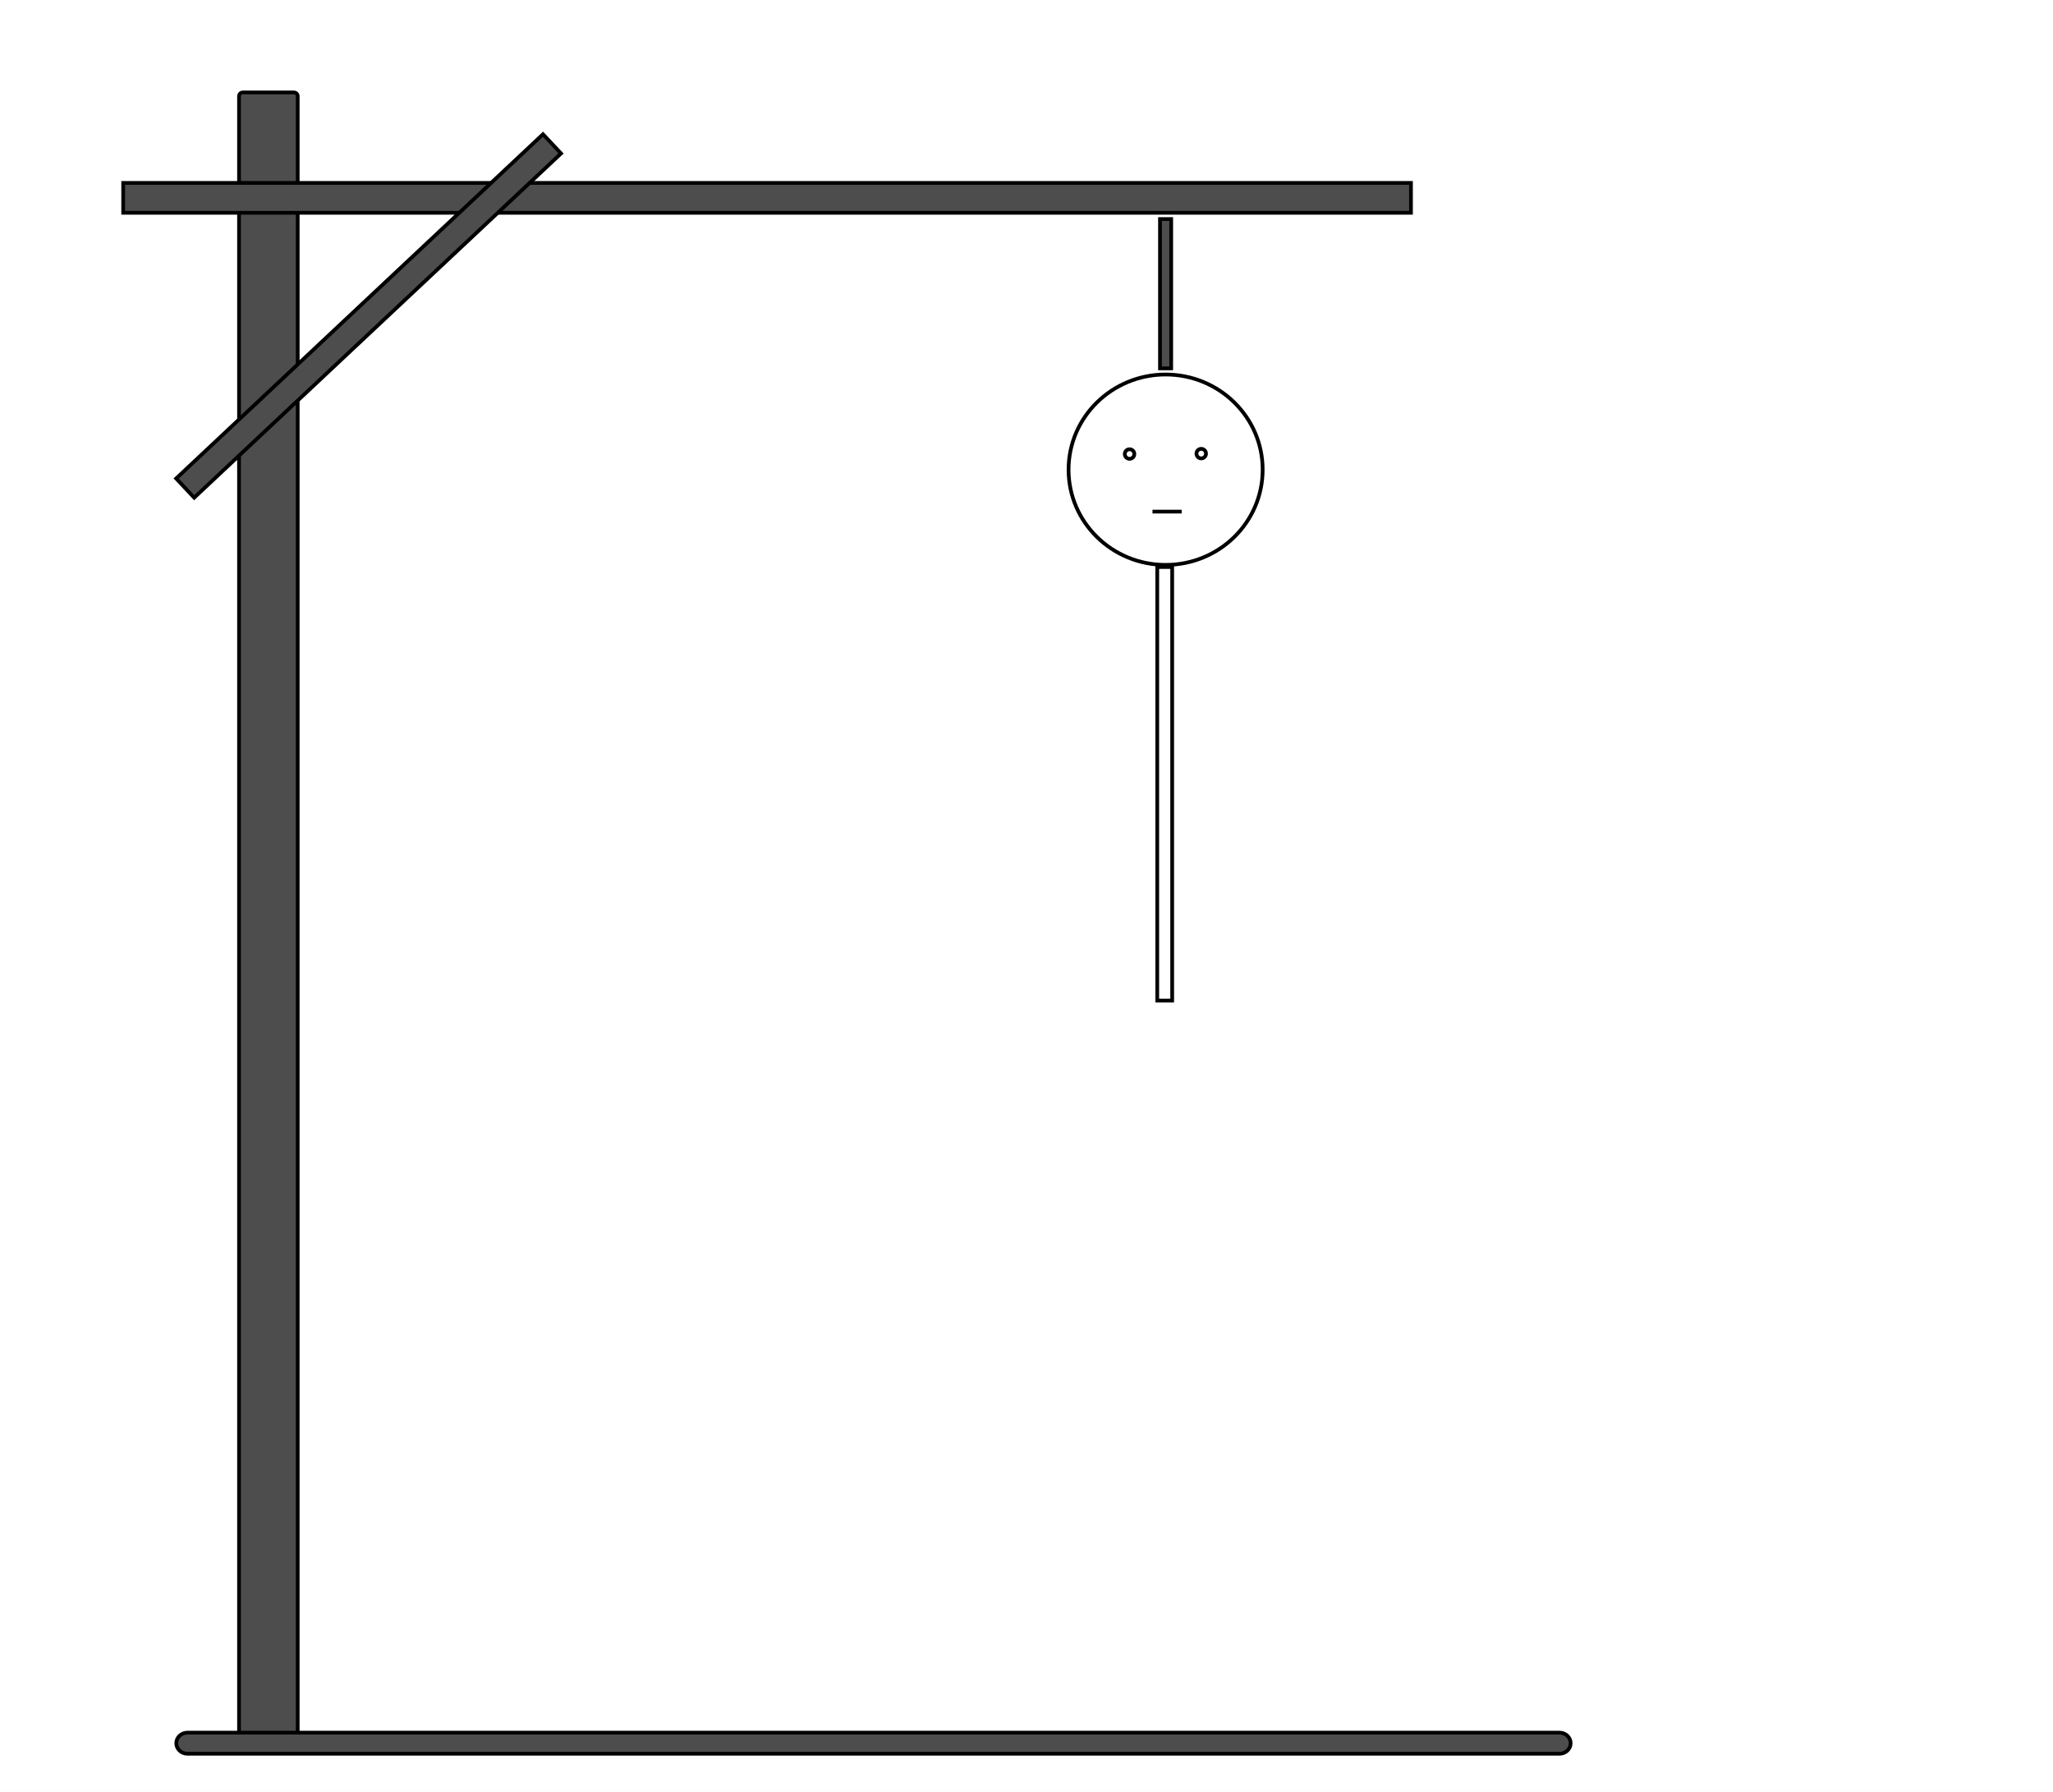
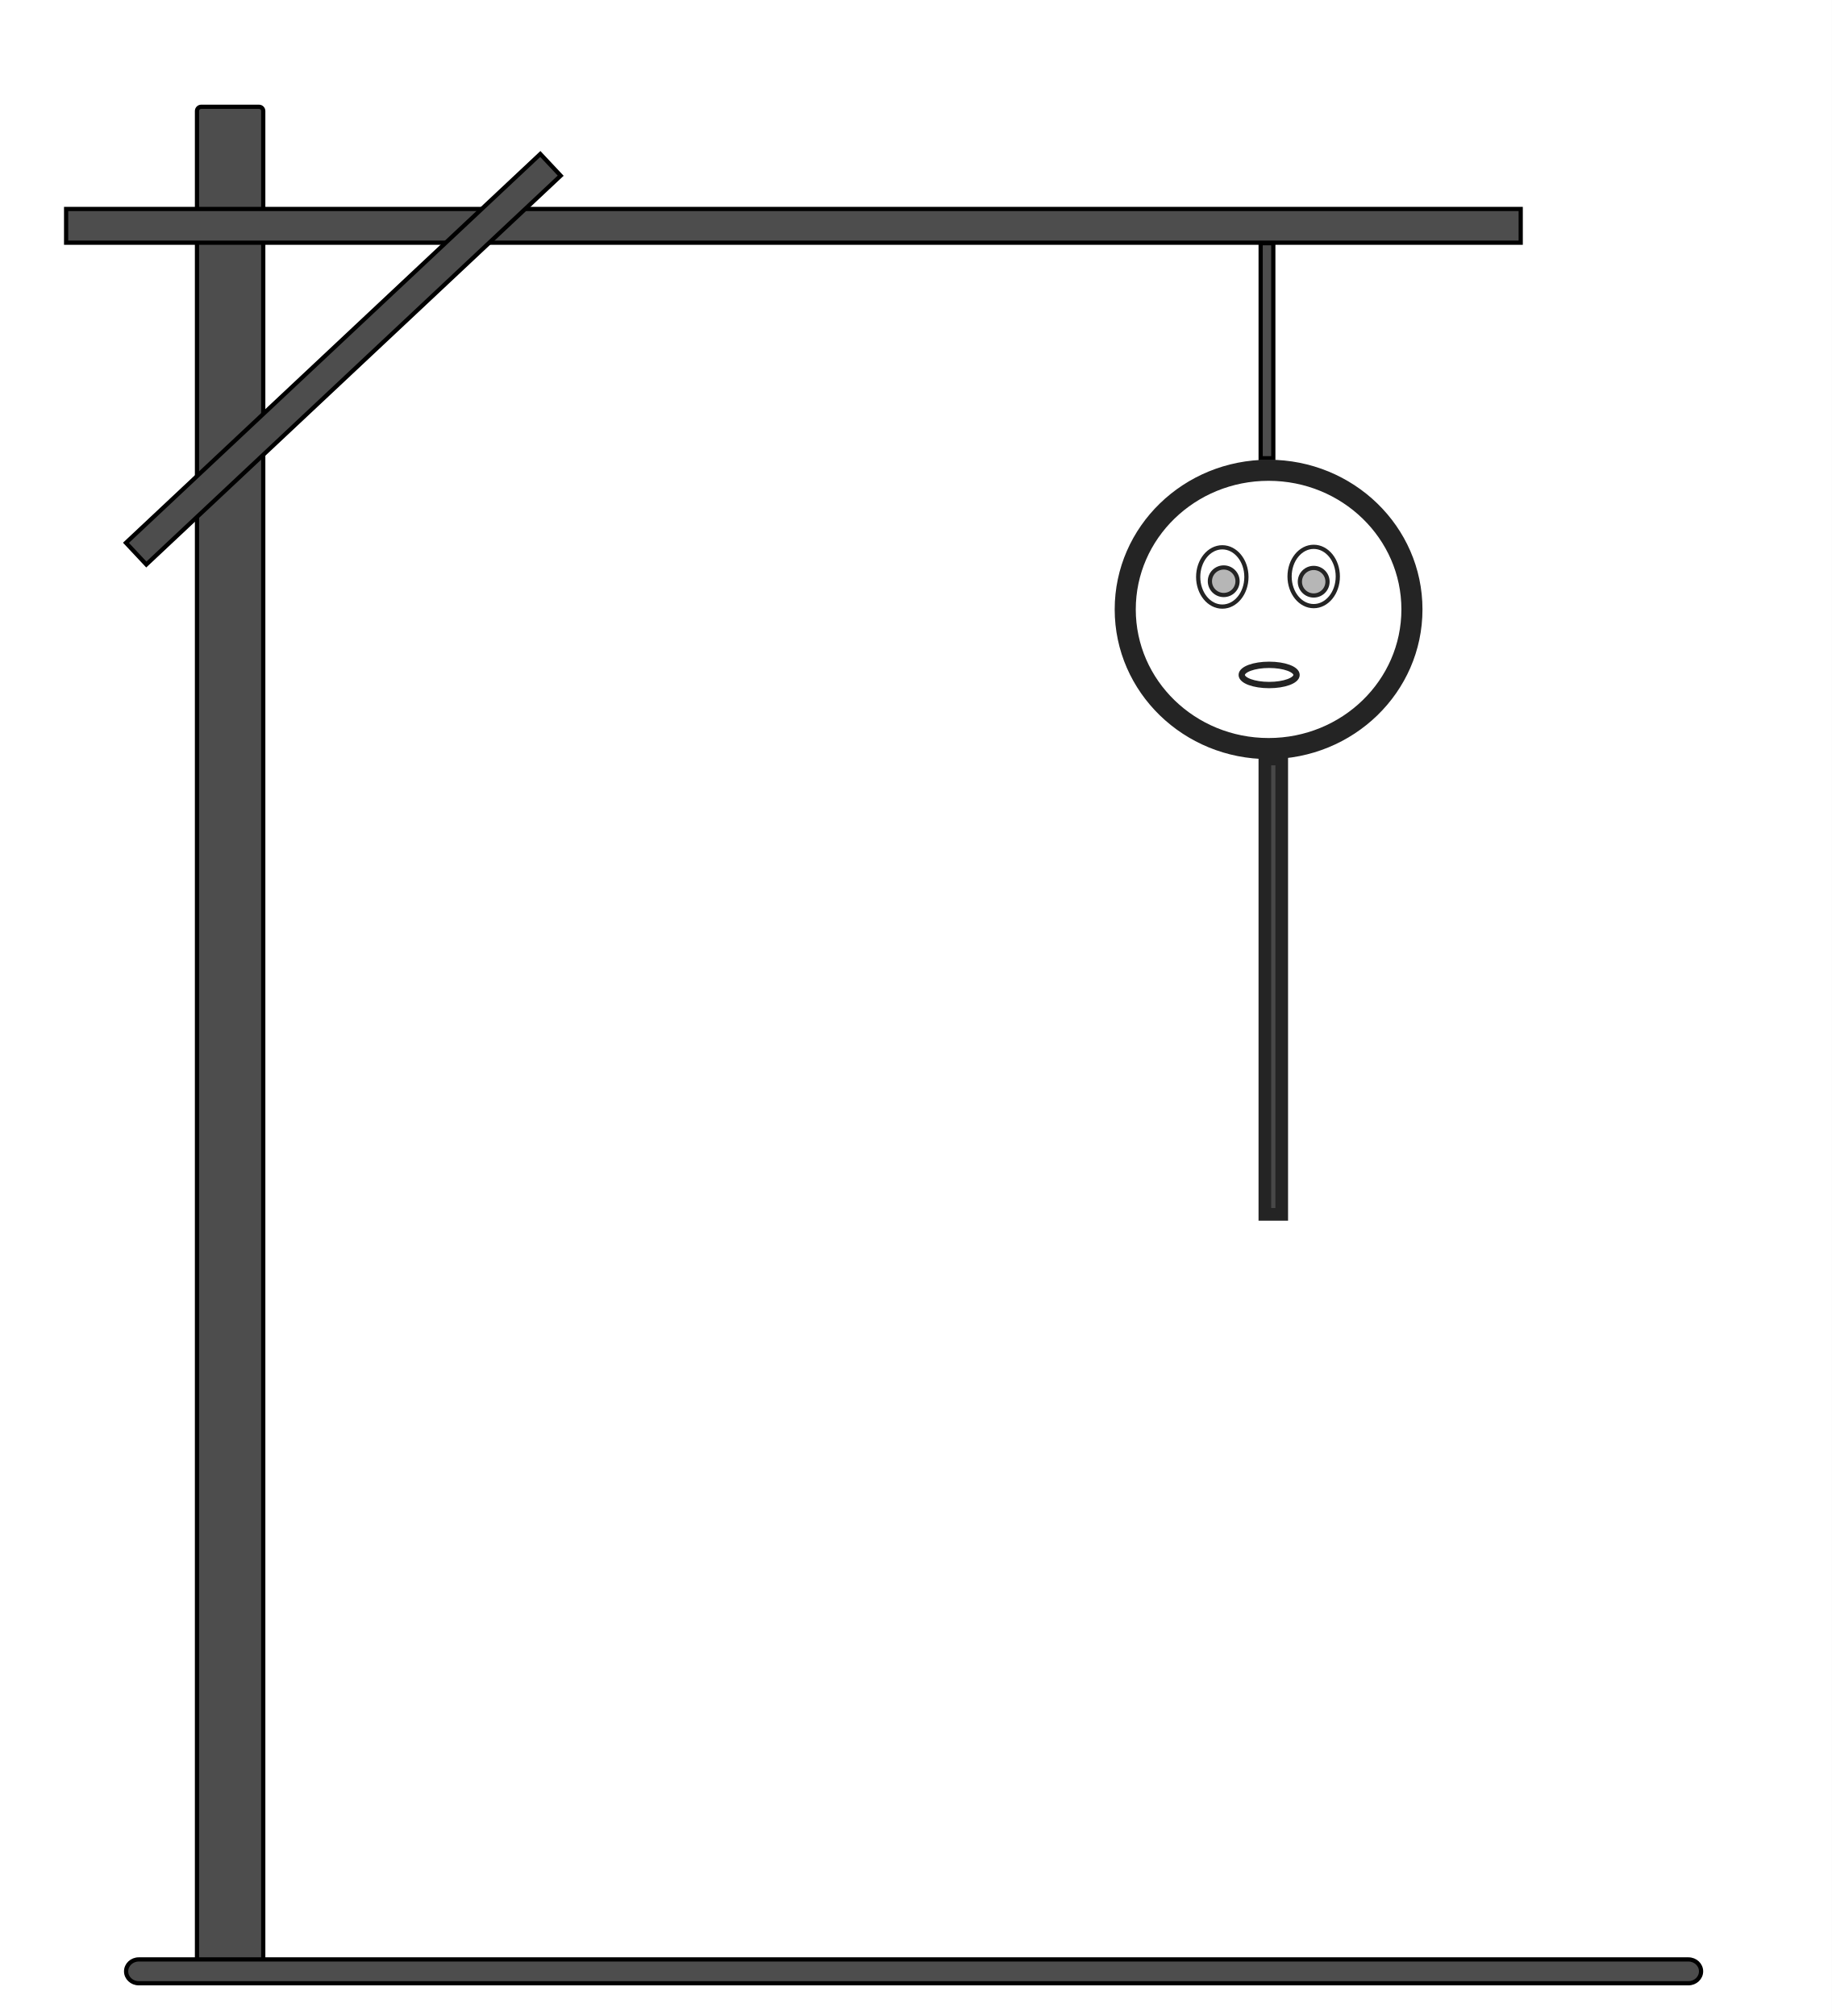
- <svg xmlns="http://www.w3.org/2000/svg" width="550" height="480" style="">
-   <rect id="backgroundrect" width="100%" height="100%" x="0" y="0" fill="#FFFFFF" stroke="none" />
+ <svg xmlns="http://www.w3.org/2000/svg" width="434.486" height="478.117">
+   <rect id="backgroundrect" width="100%" height="100%" x="0" y="0" fill="#FFFFFF" stroke="none" class="" style="" />
  <g style="" class="currentLayer">
-     <rect fill="#4d4d4d" stroke="#000000" stroke-dashoffset="" fill-rule="nonzero" id="svg_1" x="64.039" y="24.765" width="15.715" height="444.397" style="color: rgb(0, 0, 0);" class="" rx="1" ry="1" fill-opacity="1" />
-     <rect fill="#4d4d4d" stroke="#000000" stroke-dashoffset="" fill-rule="nonzero" id="svg_3" x="33" y="49" width="345" height="8" style="color: rgb(77, 77, 77);" />
-     <rect fill="#4d4d4d" stroke="#000000" stroke-dashoffset="" fill-rule="nonzero" id="svg_5" x="47.229" y="464.139" width="373.547" height="5.654" style="color: rgb(77, 77, 77);" class="" rx="3" ry="3" />
-     <rect fill="#4d4d4d" stroke="#000000" stroke-dashoffset="" fill-rule="nonzero" id="svg_10" x="112" y="98" width="0" height="1" style="color: rgb(77, 77, 77);" />
-     <rect fill="#4d4d4d" stroke="#000000" stroke-dashoffset="" fill-rule="nonzero" id="svg_4" x="31.365" y="81.111" width="134.765" height="7.058" style="color: rgb(77, 77, 77);" class="" transform="rotate(-43.17694 98.74736,84.6402) " />
-     <rect fill="#4d4d4d" stroke="#000000" stroke-dashoffset="" fill-rule="nonzero" id="svg_2" x="314" y="56" width="1" height="0" style="color: rgb(77, 77, 77);" />
-     <rect fill="#4d4d4d" stroke="#000000" stroke-dashoffset="" fill-rule="nonzero" id="svg_7" x="310.765" y="58.676" width="3" height="40" style="color: rgb(77, 77, 77);" class="" />
-     <path fill="#ffffff" fill-opacity="1" stroke="#000000" stroke-opacity="1" stroke-width="1" stroke-dasharray="none" stroke-linejoin="miter" stroke-linecap="butt" stroke-dashoffset="" fill-rule="nonzero" opacity="1" marker-start="" marker-mid="" marker-end="" d="M286.268,125.824 C286.268,111.736 297.904,100.324 312.268,100.324 C326.633,100.324 338.268,111.736 338.268,125.824 C338.268,139.912 326.633,151.324 312.268,151.324 C297.904,151.324 286.268,139.912 286.268,125.824 z" id="svg_13" class="" />
-     <path fill="#ffffff" fill-opacity="1" stroke="#000000" stroke-opacity="1" stroke-width="1" stroke-dasharray="none" stroke-linejoin="miter" stroke-linecap="butt" stroke-dashoffset="" fill-rule="nonzero" opacity="1" marker-start="" marker-mid="" marker-end="" d="M301.33,121.626 C301.33,120.919 301.902,120.346 302.609,120.346 C303.316,120.346 303.888,120.919 303.888,121.626 C303.888,122.333 303.316,122.905 302.609,122.905 C301.902,122.905 301.33,122.333 301.33,121.626 z" id="svg_17" class="" />
-     <path fill="#ffffff" fill-opacity="1" stroke="#000000" stroke-opacity="1" stroke-width="1" stroke-dasharray="none" stroke-linejoin="miter" stroke-linecap="butt" stroke-dashoffset="" fill-rule="nonzero" opacity="1" marker-start="" marker-mid="" marker-end="" d="M320.531,121.514 C320.531,120.807 321.103,120.235 321.81,120.235 C322.517,120.235 323.089,120.807 323.089,121.514 C323.089,122.221 322.517,122.793 321.81,122.793 C321.103,122.793 320.531,122.221 320.531,121.514 z" id="svg_14" class="" />
-     <path fill="#ffffff" fill-opacity="1" stroke="#000000" stroke-opacity="1" stroke-width="1" stroke-dasharray="none" stroke-linejoin="miter" stroke-linecap="butt" stroke-dashoffset="" fill-rule="nonzero" opacity="1" marker-start="" marker-mid="" marker-end="" d="M308.753,137.05 L316.574,137.05 " id="svg_8" class="" />
-     <rect fill="#ffffff" stroke="#000000" stroke-dashoffset="" fill-rule="nonzero" id="svg_16" x="310.028" y="151.888" width="4" height="116.14" style="color: rgb(77, 77, 77);" class="" />
+     <rect fill="#4d4d4d" stroke="#000000" stroke-dashoffset="" fill-rule="nonzero" id="svg_1" x="46.721" y="25.324" width="15.715" height="444.397" style="color: rgb(0, 0, 0);" class="" rx="1" ry="1" fill-opacity="1" />
+     <rect fill="#4d4d4d" stroke="#000000" stroke-dashoffset="" fill-rule="nonzero" id="svg_3" x="15.682" y="49.559" width="345" height="8" style="color: rgb(77, 77, 77);" class="" />
+     <rect fill="#4d4d4d" stroke="#000000" stroke-dashoffset="" fill-rule="nonzero" id="svg_5" x="29.911" y="464.698" width="373.547" height="5.654" style="color: rgb(77, 77, 77);" class="" rx="3" ry="3" />
+     <rect fill="#4d4d4d" stroke="#000000" stroke-dashoffset="" fill-rule="nonzero" id="svg_10" x="94.682" y="98.559" width="0" height="1" style="color: rgb(77, 77, 77);" class="" />
+     <rect fill="#4d4d4d" stroke="#000000" stroke-dashoffset="" fill-rule="nonzero" id="svg_4" x="14.046" y="81.67" width="134.765" height="7.058" style="color: rgb(77, 77, 77);" class="" transform="rotate(-43.17694 81.42892,85.19886) " />
+     <rect fill="#4d4d4d" stroke="#000000" stroke-dashoffset="" fill-rule="nonzero" id="svg_2" x="296.682" y="56.559" width="1" height="0" style="color: rgb(77, 77, 77);" class="" />
+     <rect fill="#4d4d4d" stroke="#000000" stroke-dashoffset="" fill-rule="nonzero" id="svg_6" x="299" y="57.676" width="3" height="51" style="color: rgb(0, 0, 0);" class="" />
+     <rect fill="#4d4d4d" stroke="#000000" stroke-dashoffset="" fill-rule="nonzero" id="svg_8" x="299" y="95" width="0" height="5" style="color: rgb(0, 0, 0);" class="" />
+     <path fill="#ffffff" fill-opacity="1" stroke="#242424" stroke-opacity="1" stroke-width="5" stroke-dasharray="none" stroke-linejoin="miter" stroke-linecap="butt" stroke-dashoffset="" fill-rule="nonzero" opacity="1" marker-start="" marker-mid="" marker-end="" d="M266.883,144.531 C266.883,126.299 282.098,111.531 300.883,111.531 C319.667,111.531 334.883,126.299 334.883,144.531 C334.883,162.763 319.667,177.531 300.883,177.531 C282.098,177.531 266.883,162.763 266.883,144.531 z" id="svg_7" class="" filter="" />
+     <path fill="#ffffff" fill-opacity="1" stroke="#242424" stroke-opacity="1" stroke-width="1" stroke-dasharray="none" stroke-linejoin="miter" stroke-linecap="butt" stroke-dashoffset="" fill-rule="nonzero" opacity="1" marker-start="" marker-mid="" marker-end="" d="M284.184,136.83 C284.184,132.945 286.744,129.799 289.905,129.799 C293.066,129.799 295.626,132.945 295.626,136.83 C295.626,140.714 293.066,143.86 289.905,143.86 C286.744,143.86 284.184,140.714 284.184,136.83 z" id="svg_12" class="" />
+     <path fill="#ffffff" fill-opacity="1" stroke="#242424" stroke-opacity="1" stroke-width="1" stroke-dasharray="none" stroke-linejoin="miter" stroke-linecap="butt" stroke-dashoffset="" fill-rule="nonzero" opacity="1" marker-start="" marker-mid="" marker-end="" d="M305.86,136.718 C305.86,132.833 308.42,129.687 311.581,129.687 C314.742,129.687 317.302,132.833 317.302,136.718 C317.302,140.602 314.742,143.749 311.581,143.749 C308.42,143.749 305.86,140.602 305.86,136.718 z" class="" id="svg_18" />
+     <path fill="#b6b6b6" fill-opacity="1" stroke="#242424" stroke-opacity="1" stroke-width="1" stroke-dasharray="none" stroke-linejoin="miter" stroke-linecap="butt" stroke-dashoffset="" fill-rule="nonzero" opacity="1" marker-start="" marker-mid="" marker-end="" d="M308.302,137.958 C308.302,136.154 309.769,134.693 311.581,134.693 C313.393,134.693 314.86,136.154 314.86,137.958 C314.86,139.762 313.393,141.223 311.581,141.223 C309.769,141.223 308.302,139.762 308.302,137.958 z" id="svg_13" class="" />
+     <path fill="#b6b6b6" fill-opacity="1" stroke="#242424" stroke-opacity="1" stroke-width="1" stroke-dasharray="none" stroke-linejoin="miter" stroke-linecap="butt" stroke-dashoffset="" fill-rule="nonzero" opacity="1" marker-start="" marker-mid="" marker-end="" d="M286.961,137.846 C286.961,136.042 288.428,134.581 290.24,134.581 C292.052,134.581 293.52,136.042 293.52,137.846 C293.52,139.65 292.052,141.112 290.24,141.112 C288.428,141.112 286.961,139.65 286.961,137.846 z" class="" id="svg_19" />
+     <path fill="#ffffff" fill-opacity="1" stroke="#242424" stroke-opacity="1" stroke-width="1.5" stroke-dasharray="none" stroke-linejoin="miter" stroke-linecap="butt" stroke-dashoffset="" fill-rule="nonzero" opacity="1" marker-start="" marker-mid="" marker-end="" d="M294.514,160.067 C294.514,158.743 297.423,157.67 301.014,157.67 C304.605,157.67 307.514,158.743 307.514,160.067 C307.514,161.391 304.605,162.464 301.014,162.464 C297.423,162.464 294.514,161.391 294.514,160.067 z" id="svg_20" class="" />
+     <rect fill="#484848" stroke="#242424" stroke-width="3" stroke-dashoffset="" fill-rule="nonzero" id="svg_11" x="300" y="180" width="4" height="108" style="color: rgb(0, 0, 0);" class="" fill-opacity="1" />
  </g>
  <defs>
-     <marker orient="auto" refY="0" refX="0" id="InfiniteLineStart" overflow="visible">
-       <g fill="#000" style="fill: rgb(0, 0, 0); stroke: rgb(0, 0, 0); stroke-dasharray: none;" id="svg_6">
-         <circle cx="-10" cy="0" r="0.8" id="svg_9" />
-         <circle cx="-6.5" cy="0" r="0.8" id="svg_11" />
-         <circle cx="-3" cy="0" r="0.8" id="svg_12" />
-       </g>
+     <marker id="EmptyTriangleOutL" refX="0" refY="0" orient="auto" overflow="visible">
+       <path transform="scale(0.8) translate(-6,0) " d="M5.77 0l-8.65 5v-10l8.65 5z" fill-rule="evenodd" fill="#fff" stroke="#000" stroke-width="1pt" style="fill: rgb(36, 36, 36); stroke: rgb(36, 36, 36); stroke-dasharray: none;" id="svg_9" />
    </marker>
  </defs>
</svg>
